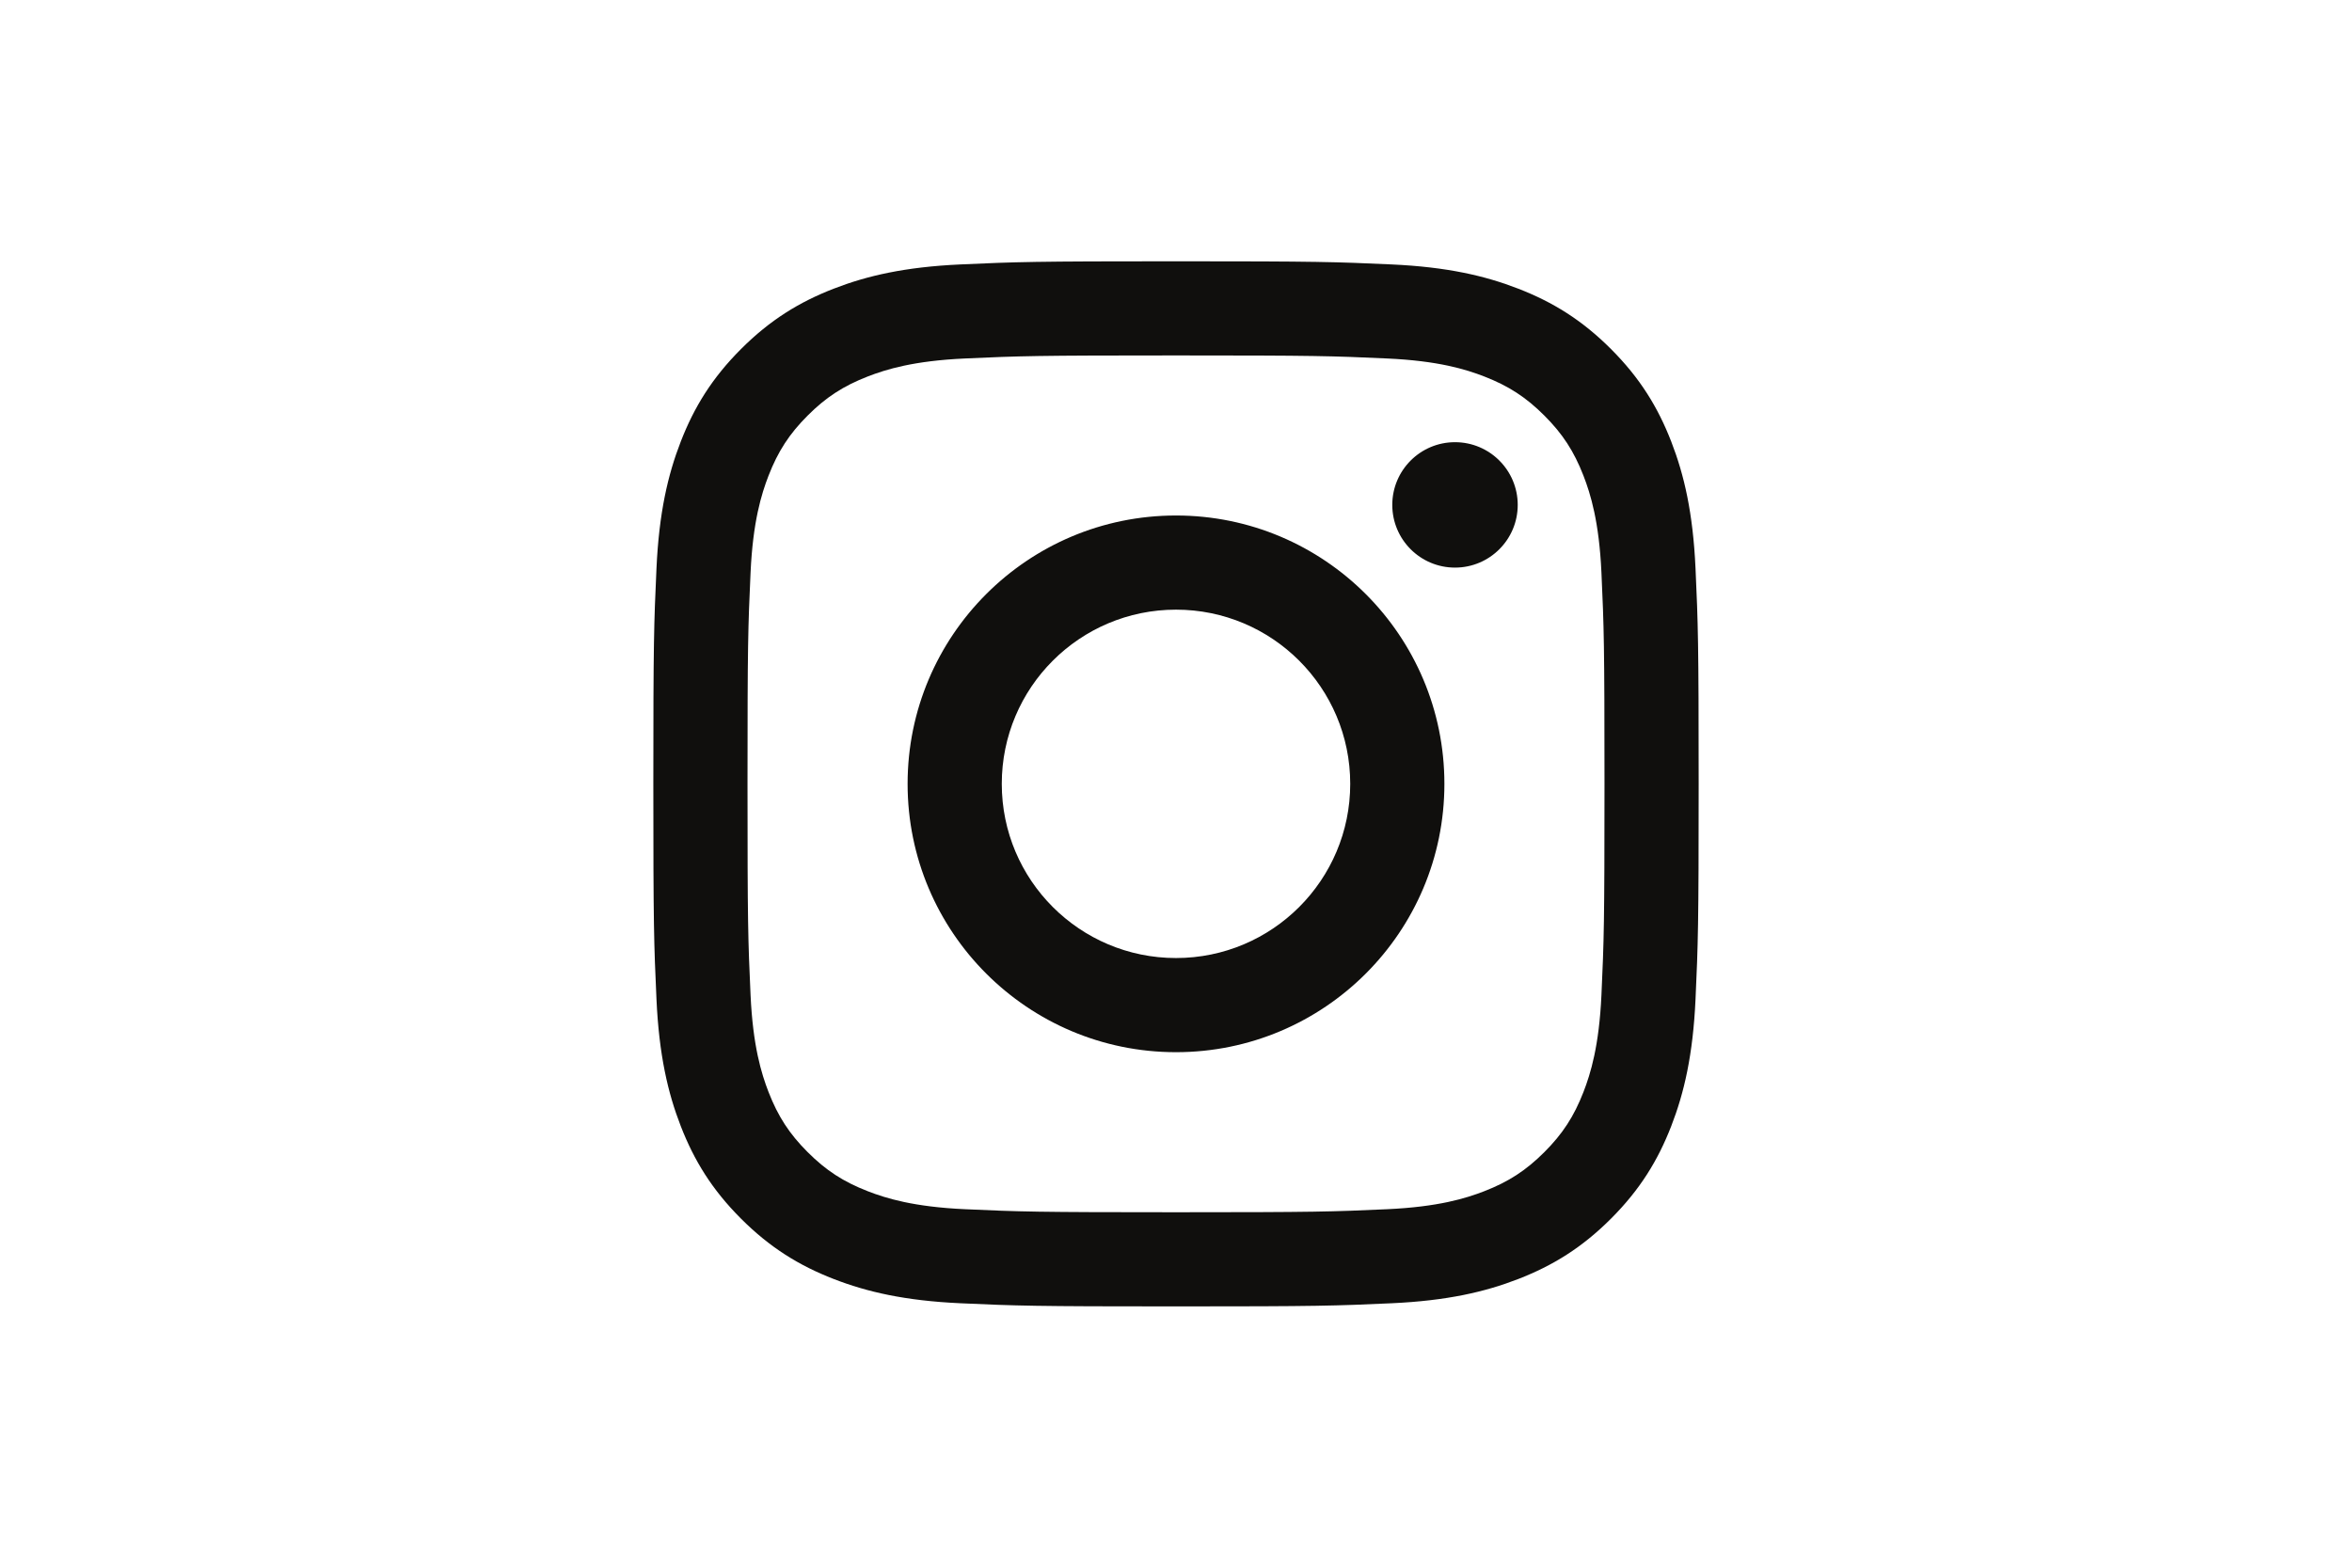
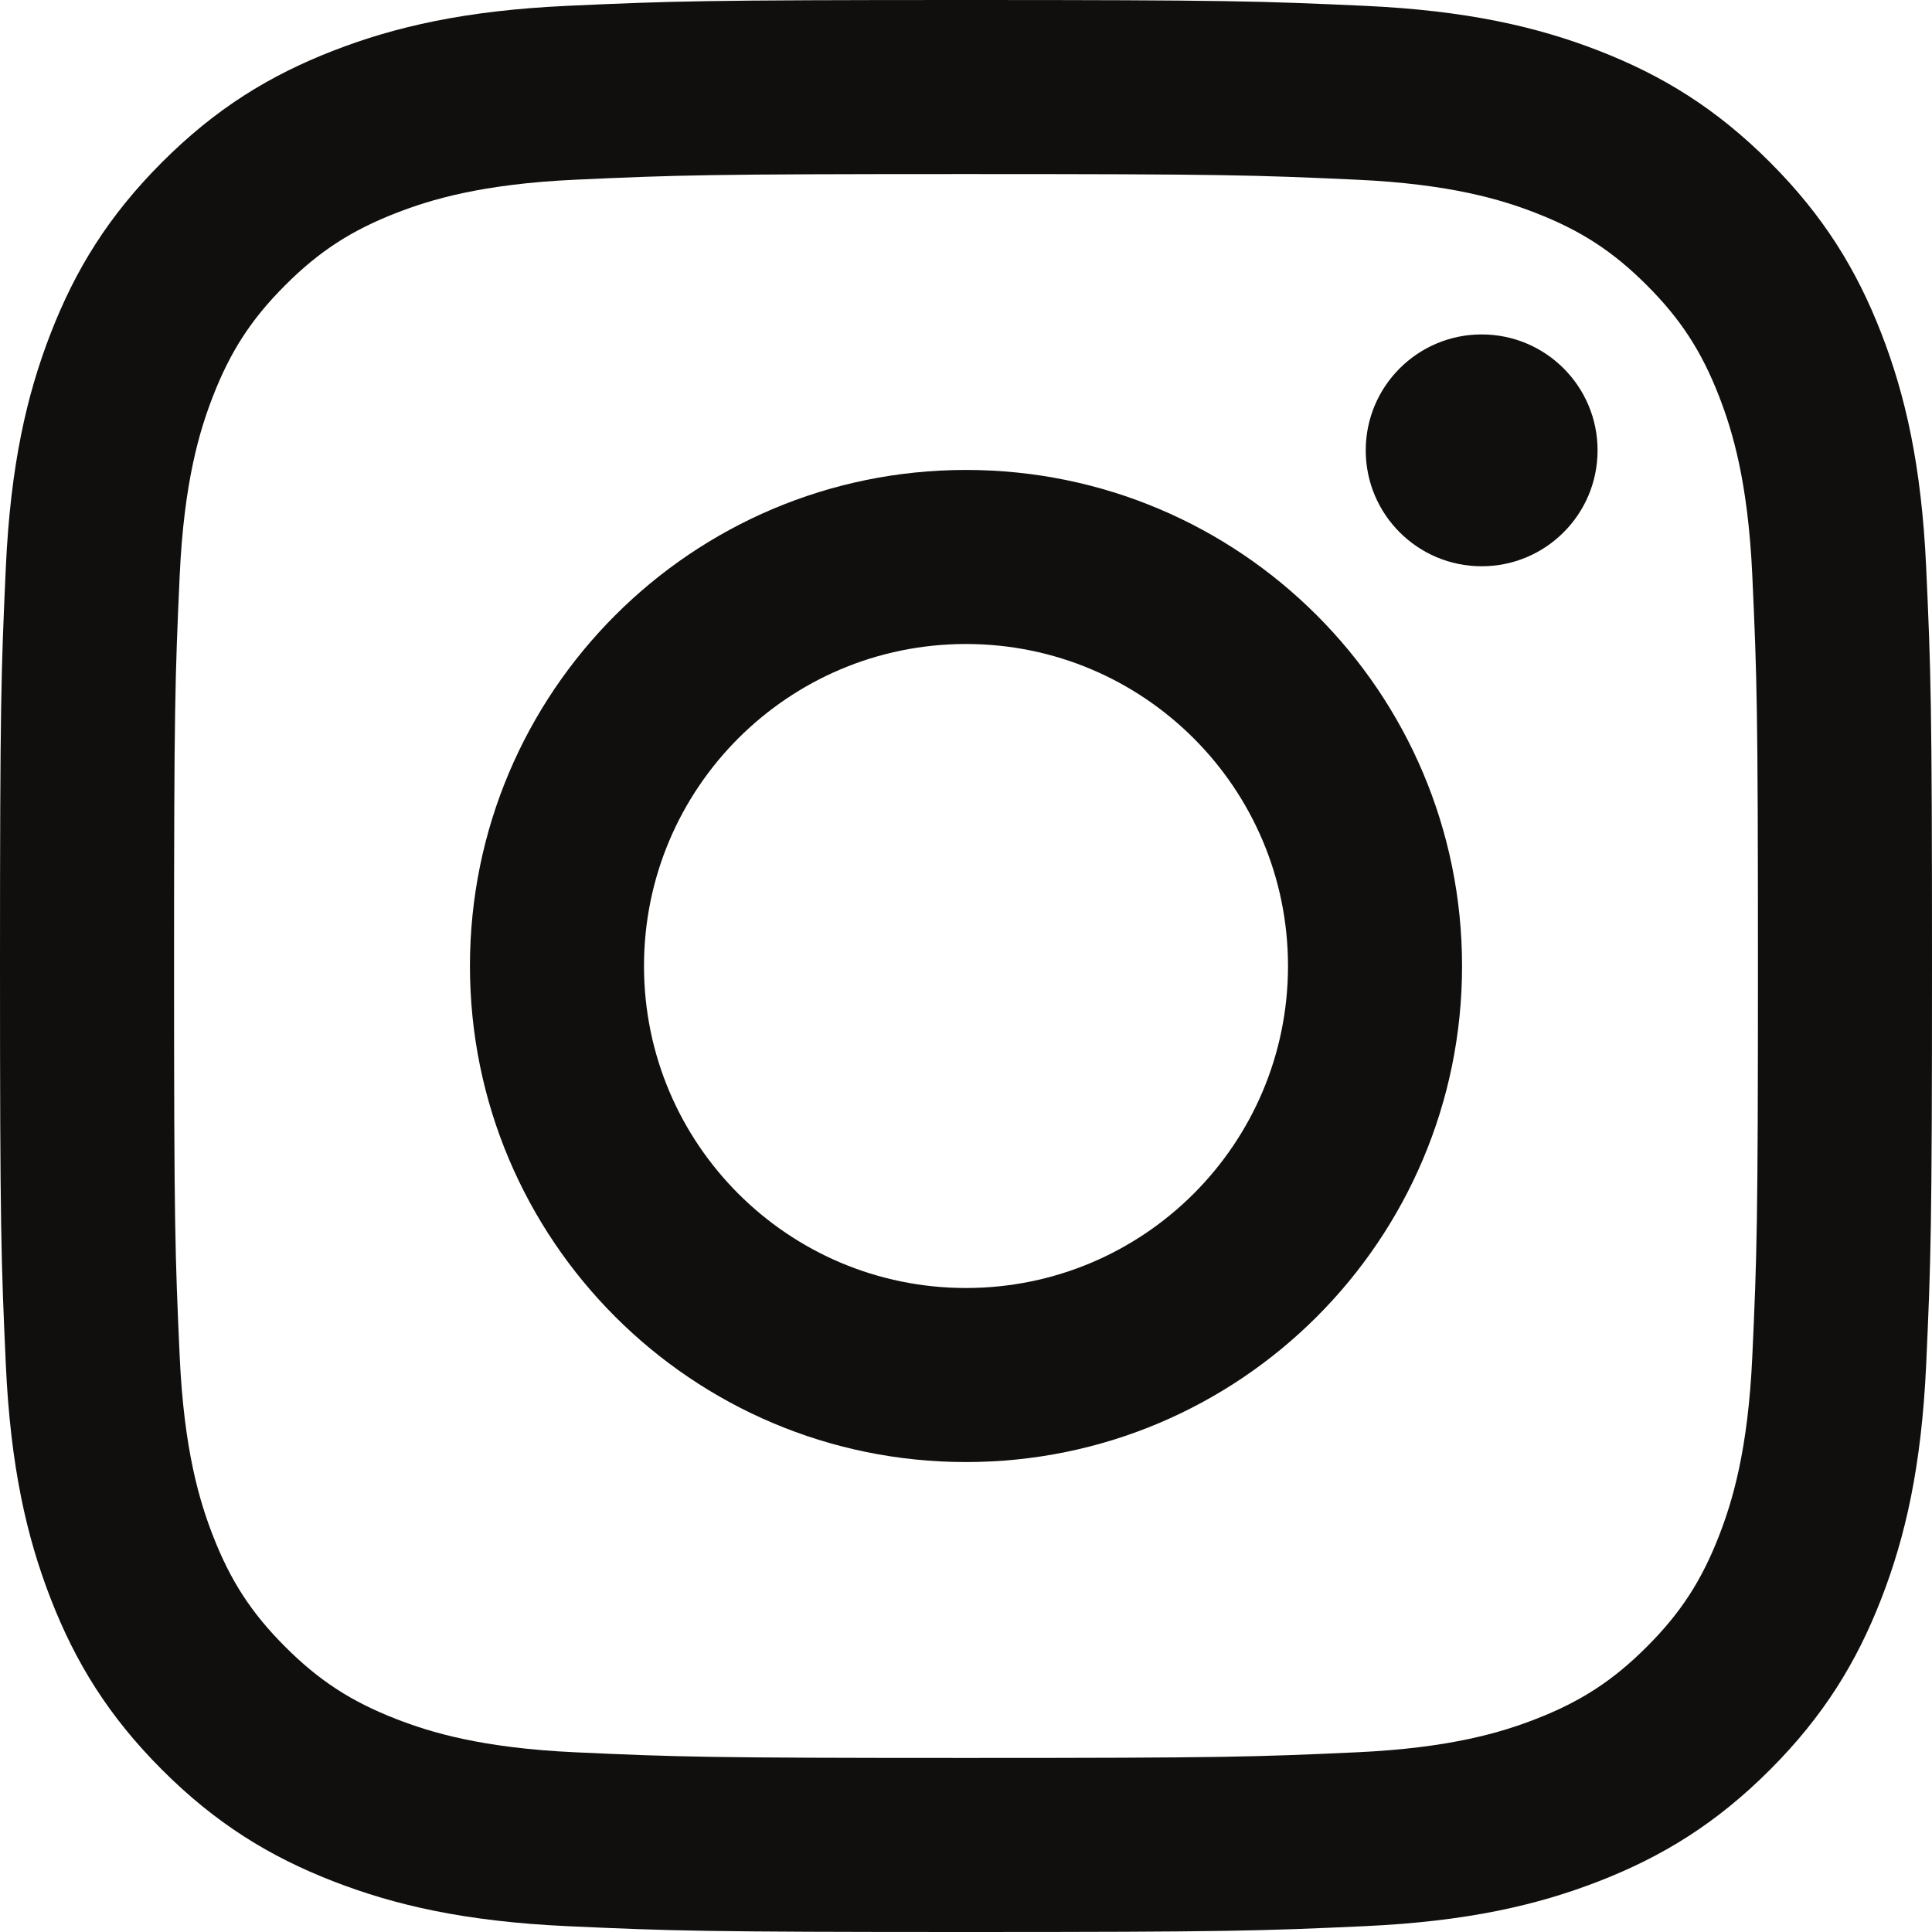
- <svg xmlns="http://www.w3.org/2000/svg" height="800" width="1200" viewBox="-100.768 -167.947 873.324 1007.682">
-   <g fill="#100f0d">
-     <path d="M335.895 0c-91.224 0-102.663.387-138.49 2.021-35.752 1.631-60.169 7.31-81.535 15.612-22.088 8.584-40.82 20.07-59.493 38.743-18.674 18.673-30.16 37.407-38.743 59.495C9.33 137.236 3.653 161.653 2.02 197.405.386 233.232 0 244.671 0 335.895c0 91.222.386 102.661 2.02 138.488 1.633 35.752 7.31 60.169 15.614 81.534 8.584 22.088 20.07 40.82 38.743 59.495 18.674 18.673 37.405 30.159 59.493 38.743 21.366 8.302 45.783 13.98 81.535 15.612 35.827 1.634 47.266 2.021 138.49 2.021 91.222 0 102.661-.387 138.488-2.021 35.752-1.631 60.169-7.31 81.534-15.612 22.088-8.584 40.82-20.07 59.495-38.743 18.673-18.675 30.159-37.407 38.743-59.495 8.302-21.365 13.981-45.782 15.612-81.534 1.634-35.827 2.021-47.266 2.021-138.488 0-91.224-.387-102.663-2.021-138.49-1.631-35.752-7.31-60.169-15.612-81.534-8.584-22.088-20.07-40.822-38.743-59.495-18.675-18.673-37.407-30.159-59.495-38.743-21.365-8.302-45.782-13.981-81.534-15.612C438.556.387 427.117 0 335.895 0zm0 60.521c89.686 0 100.31.343 135.729 1.959 32.75 1.493 50.535 6.965 62.37 11.565 15.68 6.094 26.869 13.372 38.622 25.126 11.755 11.754 19.033 22.944 25.127 38.622 4.6 11.836 10.072 29.622 11.565 62.371 1.616 35.419 1.959 46.043 1.959 135.73 0 89.687-.343 100.311-1.959 135.73-1.493 32.75-6.965 50.535-11.565 62.37-6.094 15.68-13.372 26.869-25.127 38.622-11.753 11.755-22.943 19.033-38.621 25.127-11.836 4.6-29.622 10.072-62.371 11.565-35.413 1.616-46.036 1.959-135.73 1.959-89.694 0-100.315-.343-135.73-1.96-32.75-1.492-50.535-6.964-62.37-11.564-15.68-6.094-26.869-13.372-38.622-25.127-11.754-11.753-19.033-22.943-25.127-38.621-4.6-11.836-10.071-29.622-11.565-62.371-1.616-35.419-1.959-46.043-1.959-135.73 0-89.687.343-100.311 1.959-135.73 1.494-32.75 6.965-50.535 11.565-62.37 6.094-15.68 13.373-26.869 25.126-38.622 11.754-11.755 22.944-19.033 38.622-25.127 11.836-4.6 29.622-10.072 62.371-11.565 35.419-1.616 46.043-1.959 135.73-1.959" />
-     <path d="M335.895 447.859c-61.838 0-111.966-50.128-111.966-111.964 0-61.838 50.128-111.966 111.966-111.966 61.836 0 111.964 50.128 111.964 111.966 0 61.836-50.128 111.964-111.964 111.964zm0-284.451c-95.263 0-172.487 77.224-172.487 172.487 0 95.261 77.224 172.485 172.487 172.485 95.261 0 172.485-77.224 172.485-172.485 0-95.263-77.224-172.487-172.485-172.487m219.608-6.815c0 22.262-18.047 40.307-40.308 40.307-22.26 0-40.307-18.045-40.307-40.307 0-22.261 18.047-40.308 40.307-40.308 22.261 0 40.308 18.047 40.308 40.308" />
+ <svg xmlns="http://www.w3.org/2000/svg" height="533.333" width="533.333" viewBox="-100.768 -167.947 388.144 671.788" version="1.1" id="svg2">
+   <defs id="defs2" />
+   <g fill="#100f0d" id="g2" transform="translate(-242.5901,-167.947)">
+     <path d="M 335.895,0 C 244.671,0 233.232,0.387 197.405,2.021 161.653,3.652 137.236,9.331 115.87,17.633 93.782,26.217 75.05,37.703 56.377,56.376 37.703,75.049 26.217,93.783 17.634,115.871 9.33,137.236 3.653,161.653 2.02,197.405 0.386,233.232 0,244.671 0,335.895 c 0,91.222 0.386,102.661 2.02,138.488 1.633,35.752 7.31,60.169 15.614,81.534 8.584,22.088 20.07,40.82 38.743,59.495 18.674,18.673 37.405,30.159 59.493,38.743 21.366,8.302 45.783,13.98 81.535,15.612 35.827,1.634 47.266,2.021 138.49,2.021 91.222,0 102.661,-0.387 138.488,-2.021 35.752,-1.631 60.169,-7.31 81.534,-15.612 22.088,-8.584 40.82,-20.07 59.495,-38.743 18.673,-18.675 30.159,-37.407 38.743,-59.495 8.302,-21.365 13.981,-45.782 15.612,-81.534 1.634,-35.827 2.021,-47.266 2.021,-138.488 0,-91.224 -0.387,-102.663 -2.021,-138.49 -1.631,-35.752 -7.31,-60.169 -15.612,-81.534 C 645.571,93.783 634.085,75.049 615.412,56.376 596.737,37.703 578.005,26.217 555.917,17.633 534.552,9.331 510.135,3.652 474.383,2.021 438.556,0.387 427.117,0 335.895,0 Z m 0,60.521 c 89.686,0 100.31,0.343 135.729,1.959 32.75,1.493 50.535,6.965 62.37,11.565 15.68,6.094 26.869,13.372 38.622,25.126 11.755,11.754 19.033,22.944 25.127,38.622 4.6,11.836 10.072,29.622 11.565,62.371 1.616,35.419 1.959,46.043 1.959,135.73 0,89.687 -0.343,100.311 -1.959,135.73 -1.493,32.75 -6.965,50.535 -11.565,62.37 -6.094,15.68 -13.372,26.869 -25.127,38.622 -11.753,11.755 -22.943,19.033 -38.621,25.127 -11.836,4.6 -29.622,10.072 -62.371,11.565 -35.413,1.616 -46.036,1.959 -135.73,1.959 -89.694,0 -100.315,-0.343 -135.73,-1.96 -32.75,-1.492 -50.535,-6.964 -62.37,-11.564 -15.68,-6.094 -26.869,-13.372 -38.622,-25.127 -11.754,-11.753 -19.033,-22.943 -25.127,-38.621 -4.6,-11.836 -10.071,-29.622 -11.565,-62.371 -1.616,-35.419 -1.959,-46.043 -1.959,-135.73 0,-89.687 0.343,-100.311 1.959,-135.73 1.494,-32.75 6.965,-50.535 11.565,-62.37 6.094,-15.68 13.373,-26.869 25.126,-38.622 11.754,-11.755 22.944,-19.033 38.622,-25.127 11.836,-4.6 29.622,-10.072 62.371,-11.565 35.419,-1.616 46.043,-1.959 135.73,-1.959" id="path1" />
+     <path d="m 335.895,447.859 c -61.838,0 -111.966,-50.128 -111.966,-111.964 0,-61.838 50.128,-111.966 111.966,-111.966 61.836,0 111.964,50.128 111.964,111.966 0,61.836 -50.128,111.964 -111.964,111.964 z m 0,-284.451 c -95.263,0 -172.487,77.224 -172.487,172.487 0,95.261 77.224,172.485 172.487,172.485 95.261,0 172.485,-77.224 172.485,-172.485 0,-95.263 -77.224,-172.487 -172.485,-172.487 m 219.608,-6.815 c 0,22.262 -18.047,40.307 -40.308,40.307 -22.26,0 -40.307,-18.045 -40.307,-40.307 0,-22.261 18.047,-40.308 40.307,-40.308 22.261,0 40.308,18.047 40.308,40.308" id="path2" />
  </g>
</svg>
